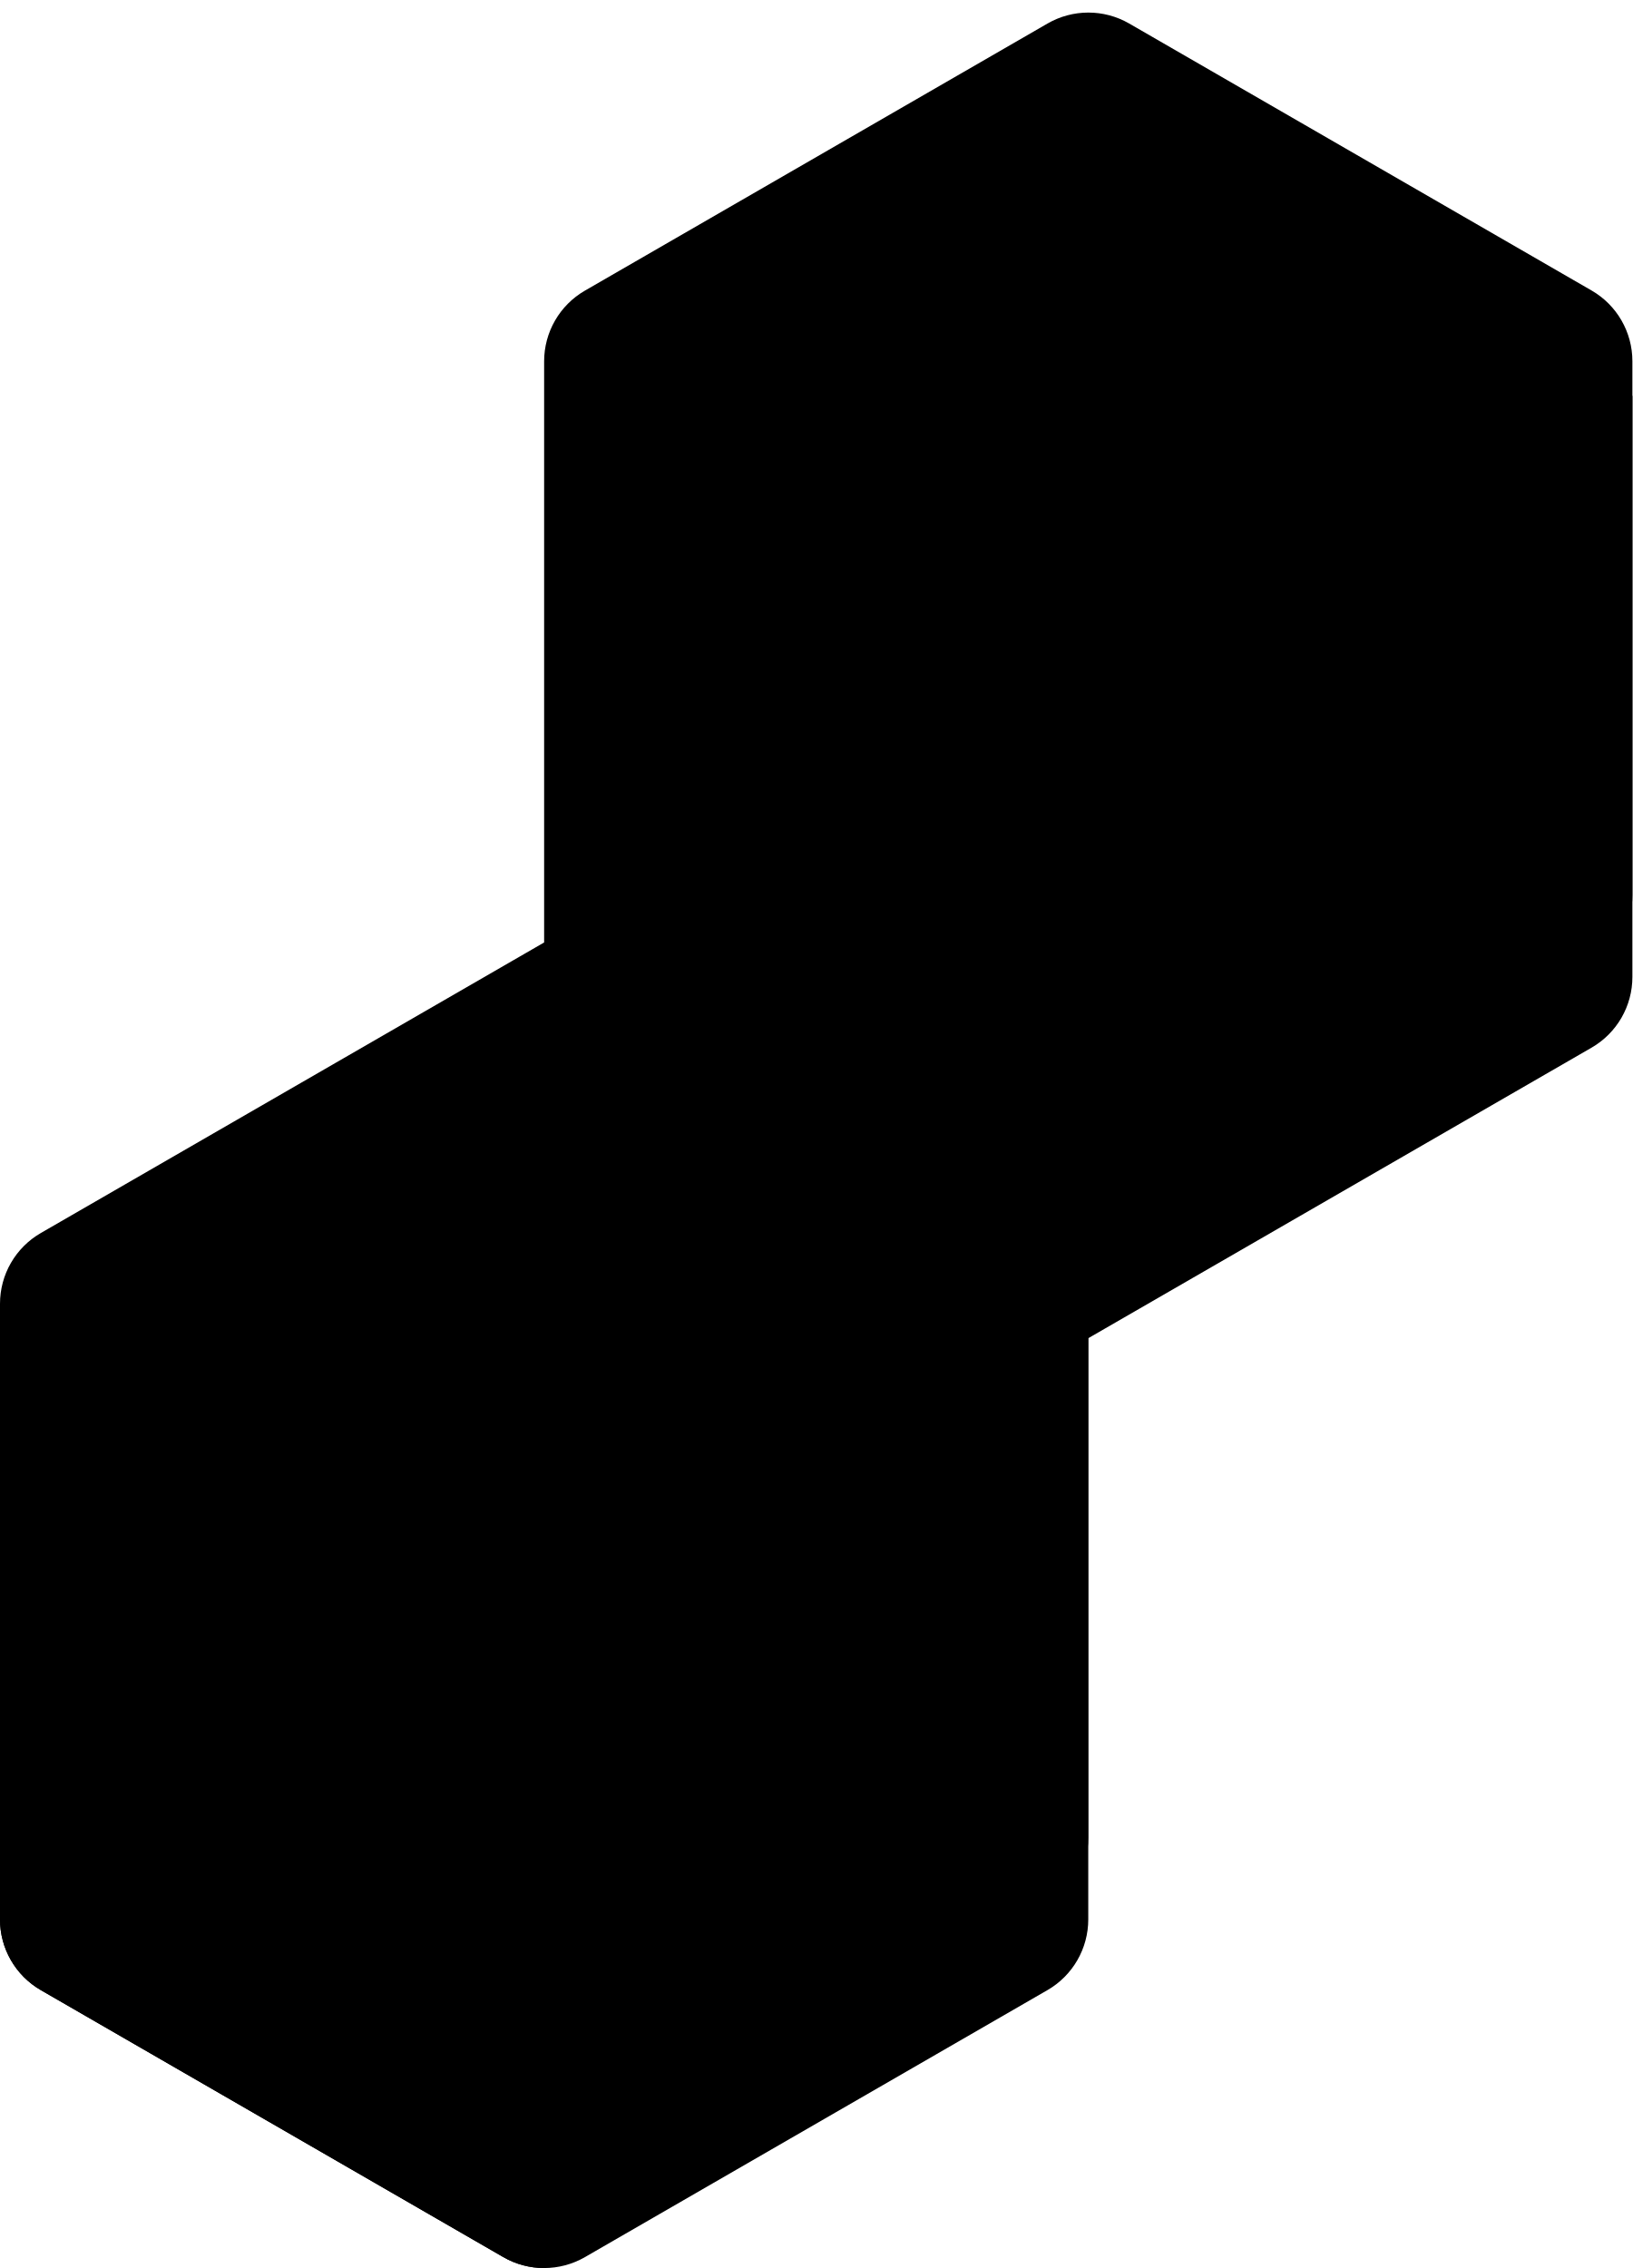
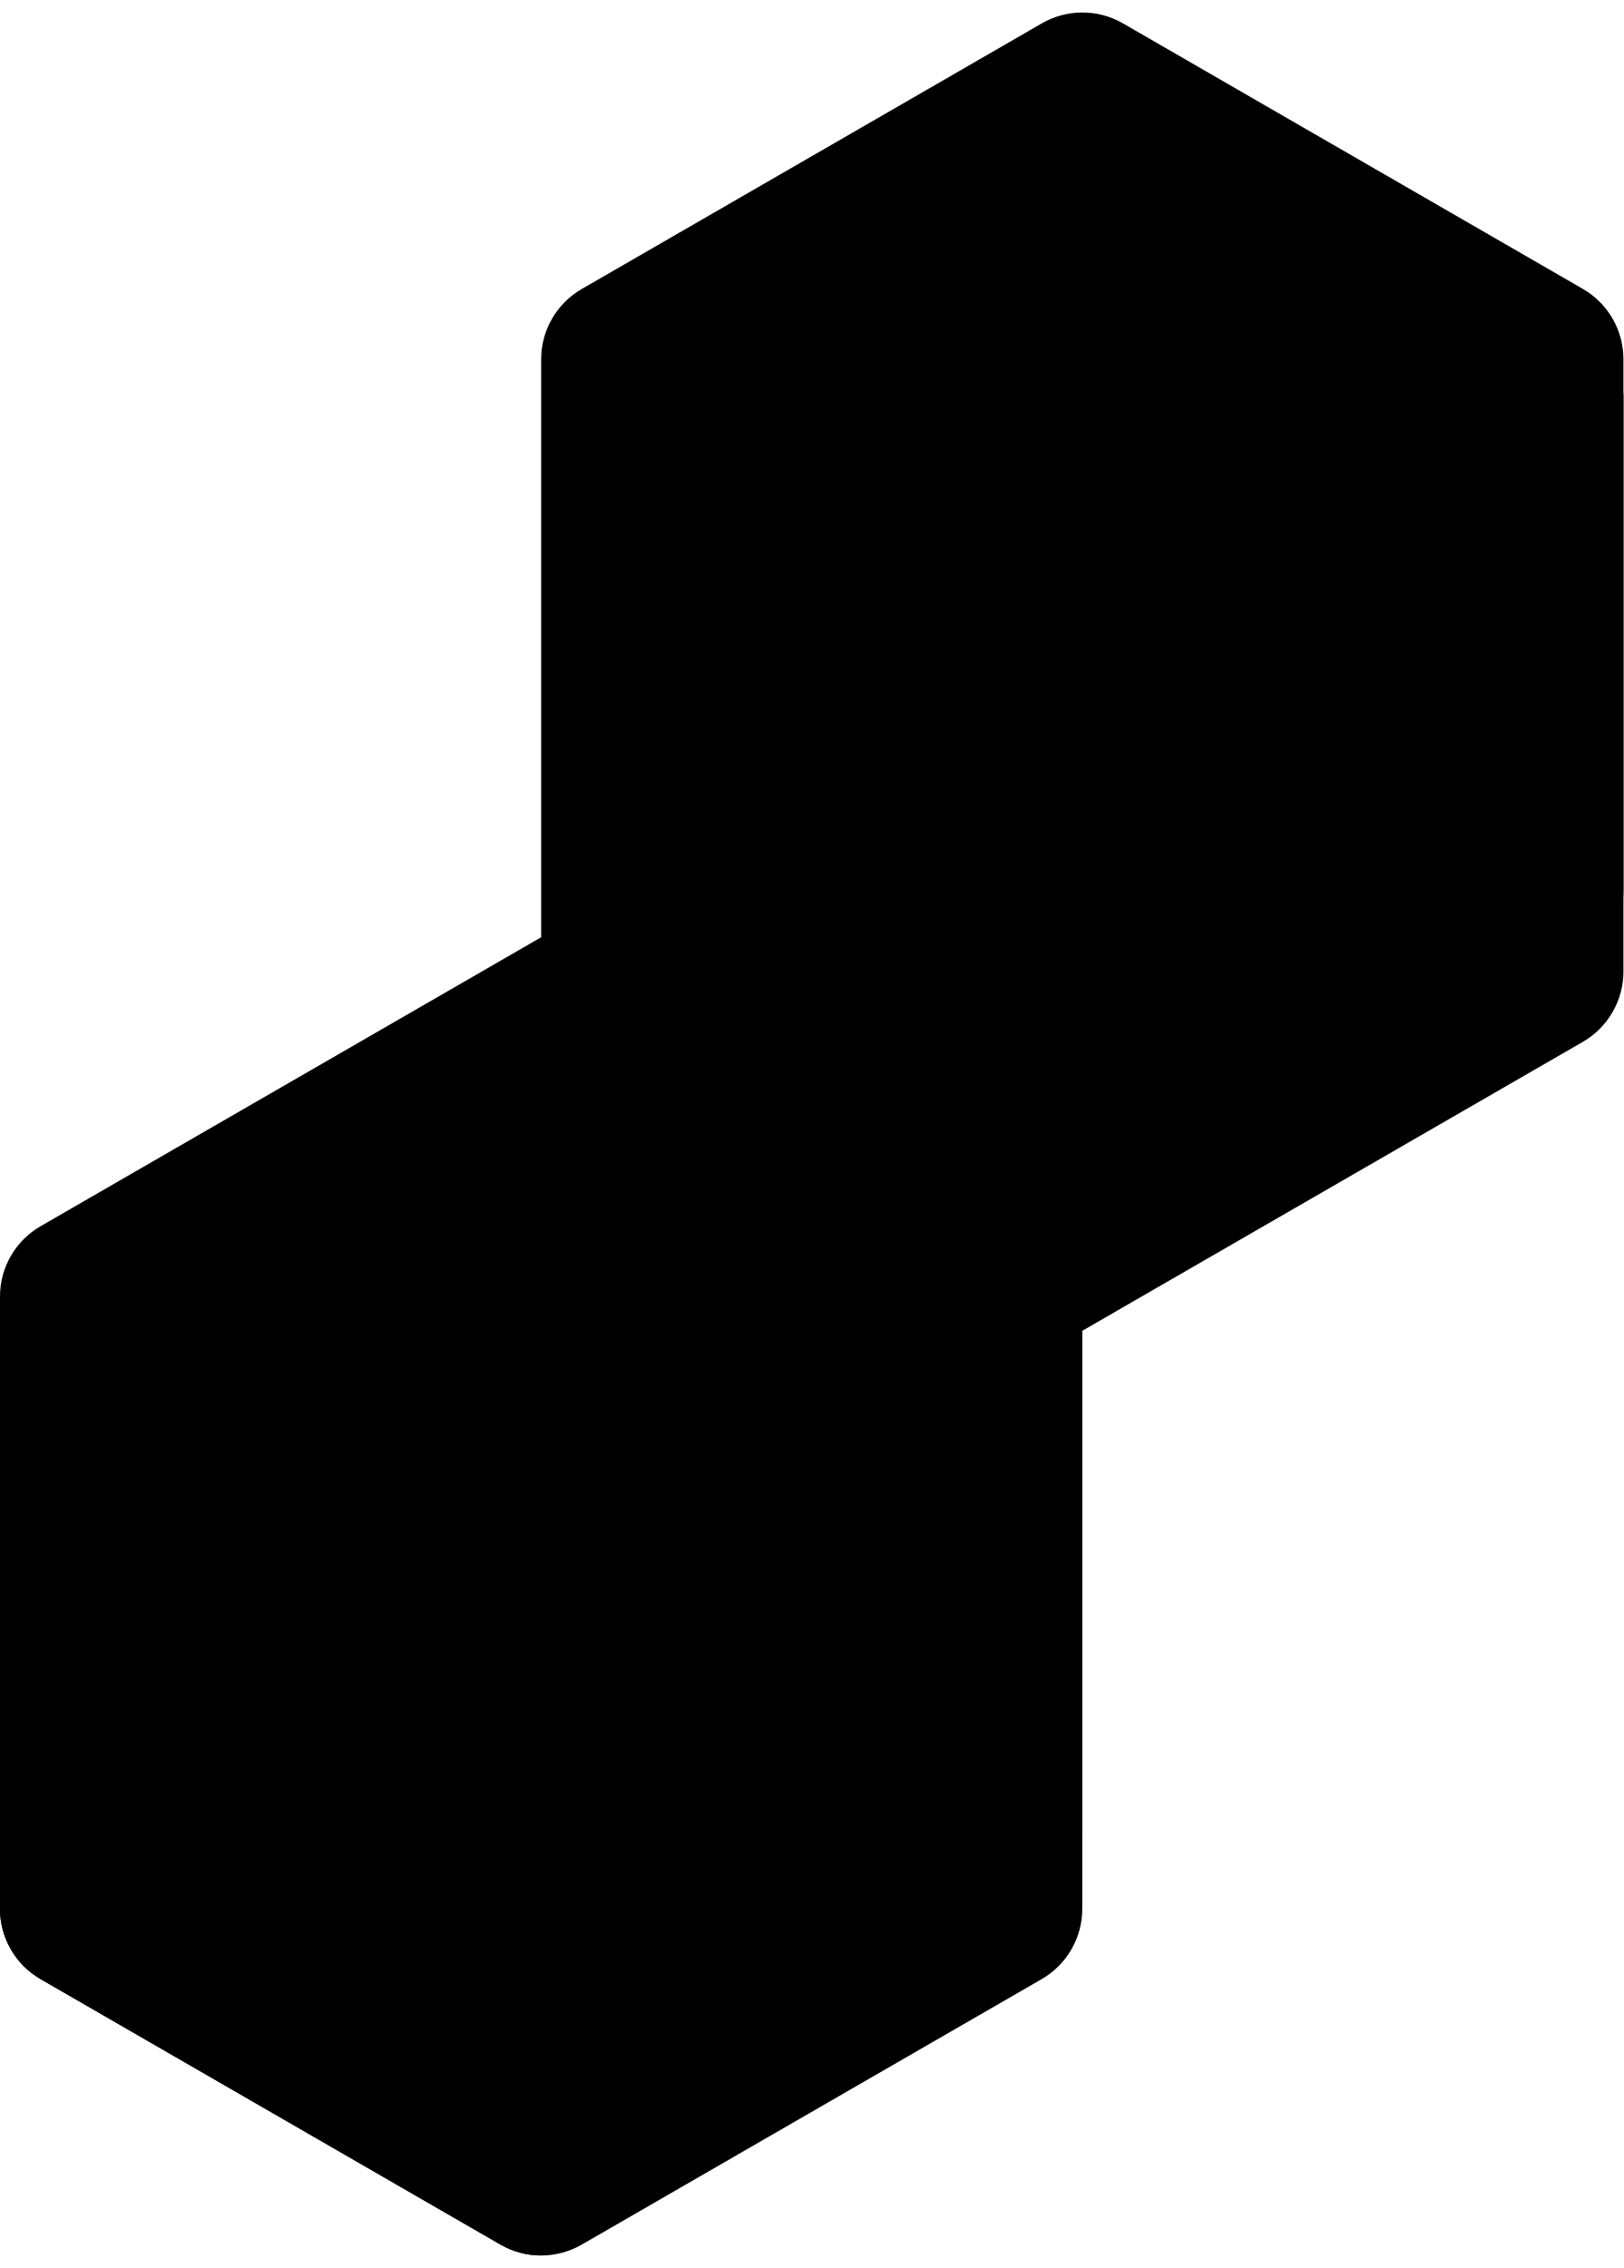
- <svg viewBox="0 0 300 416.82">
-   <g class="bottom">
-     <path class="right" d="M300,72.73,0,245.94V352.75a15,15,0,0,0,7.5,13l85,49.07a15,15,0,0,0,15,0l85-49.07a15,15,0,0,0,7.5-13V245.94h0l92.5-53.4a15,15,0,0,0,7.5-13Z" />
-     <path class="left" d="M0,337.75v15a15,15,0,0,0,7.5,13l85,49.07a15,15,0,0,0,7.5,2v-15Z" />
-   </g>
+ <svg viewBox="0 0 300 419.14">
+   <path class="right" d="M300,72.73,0,245.94V352.75a15,15,0,0,0,7.5,13l85,49.07a15,15,0,0,0,15,0l85-49.07a15,15,0,0,0,7.5-13V245.94h0l92.5-53.4a15,15,0,0,0,7.5-13Z" />
+   <path class="left" d="M0,337.75v15a15,15,0,0,0,7.5,13l85,49.07a15,15,0,0,0,7.5,2v-15Z" />
  <path class="edge" d="M192.5,4.33l-85,49.08a15,15,0,0,0-7.5,13V173.21L7.5,226.61a15,15,0,0,0-7.5,13v98.15a15,15,0,0,0,7.5,13l85,49.07a15,15,0,0,0,15,0l85-49.07a15,15,0,0,0,7.5-13V230.94l92.5-53.41a15,15,0,0,0,7.5-13V66.39a15,15,0,0,0-7.5-13l-85-49.08A15,15,0,0,0,192.5,4.33Z" />
  <path class="face" d="M192.5,9l-81,46.76a15,15,0,0,0-7.5,13v106.8L11.5,228.92a15,15,0,0,0-7.5,13v93.53a15,15,0,0,0,7.5,13l81,46.76a15,15,0,0,0,15,0l81-46.76a15,15,0,0,0,7.5-13V228.63l92.5-53.4a15,15,0,0,0,7.5-13V68.71a15,15,0,0,0-7.5-13L207.5,9A15,15,0,0,0,192.5,9Z" />
</svg>
